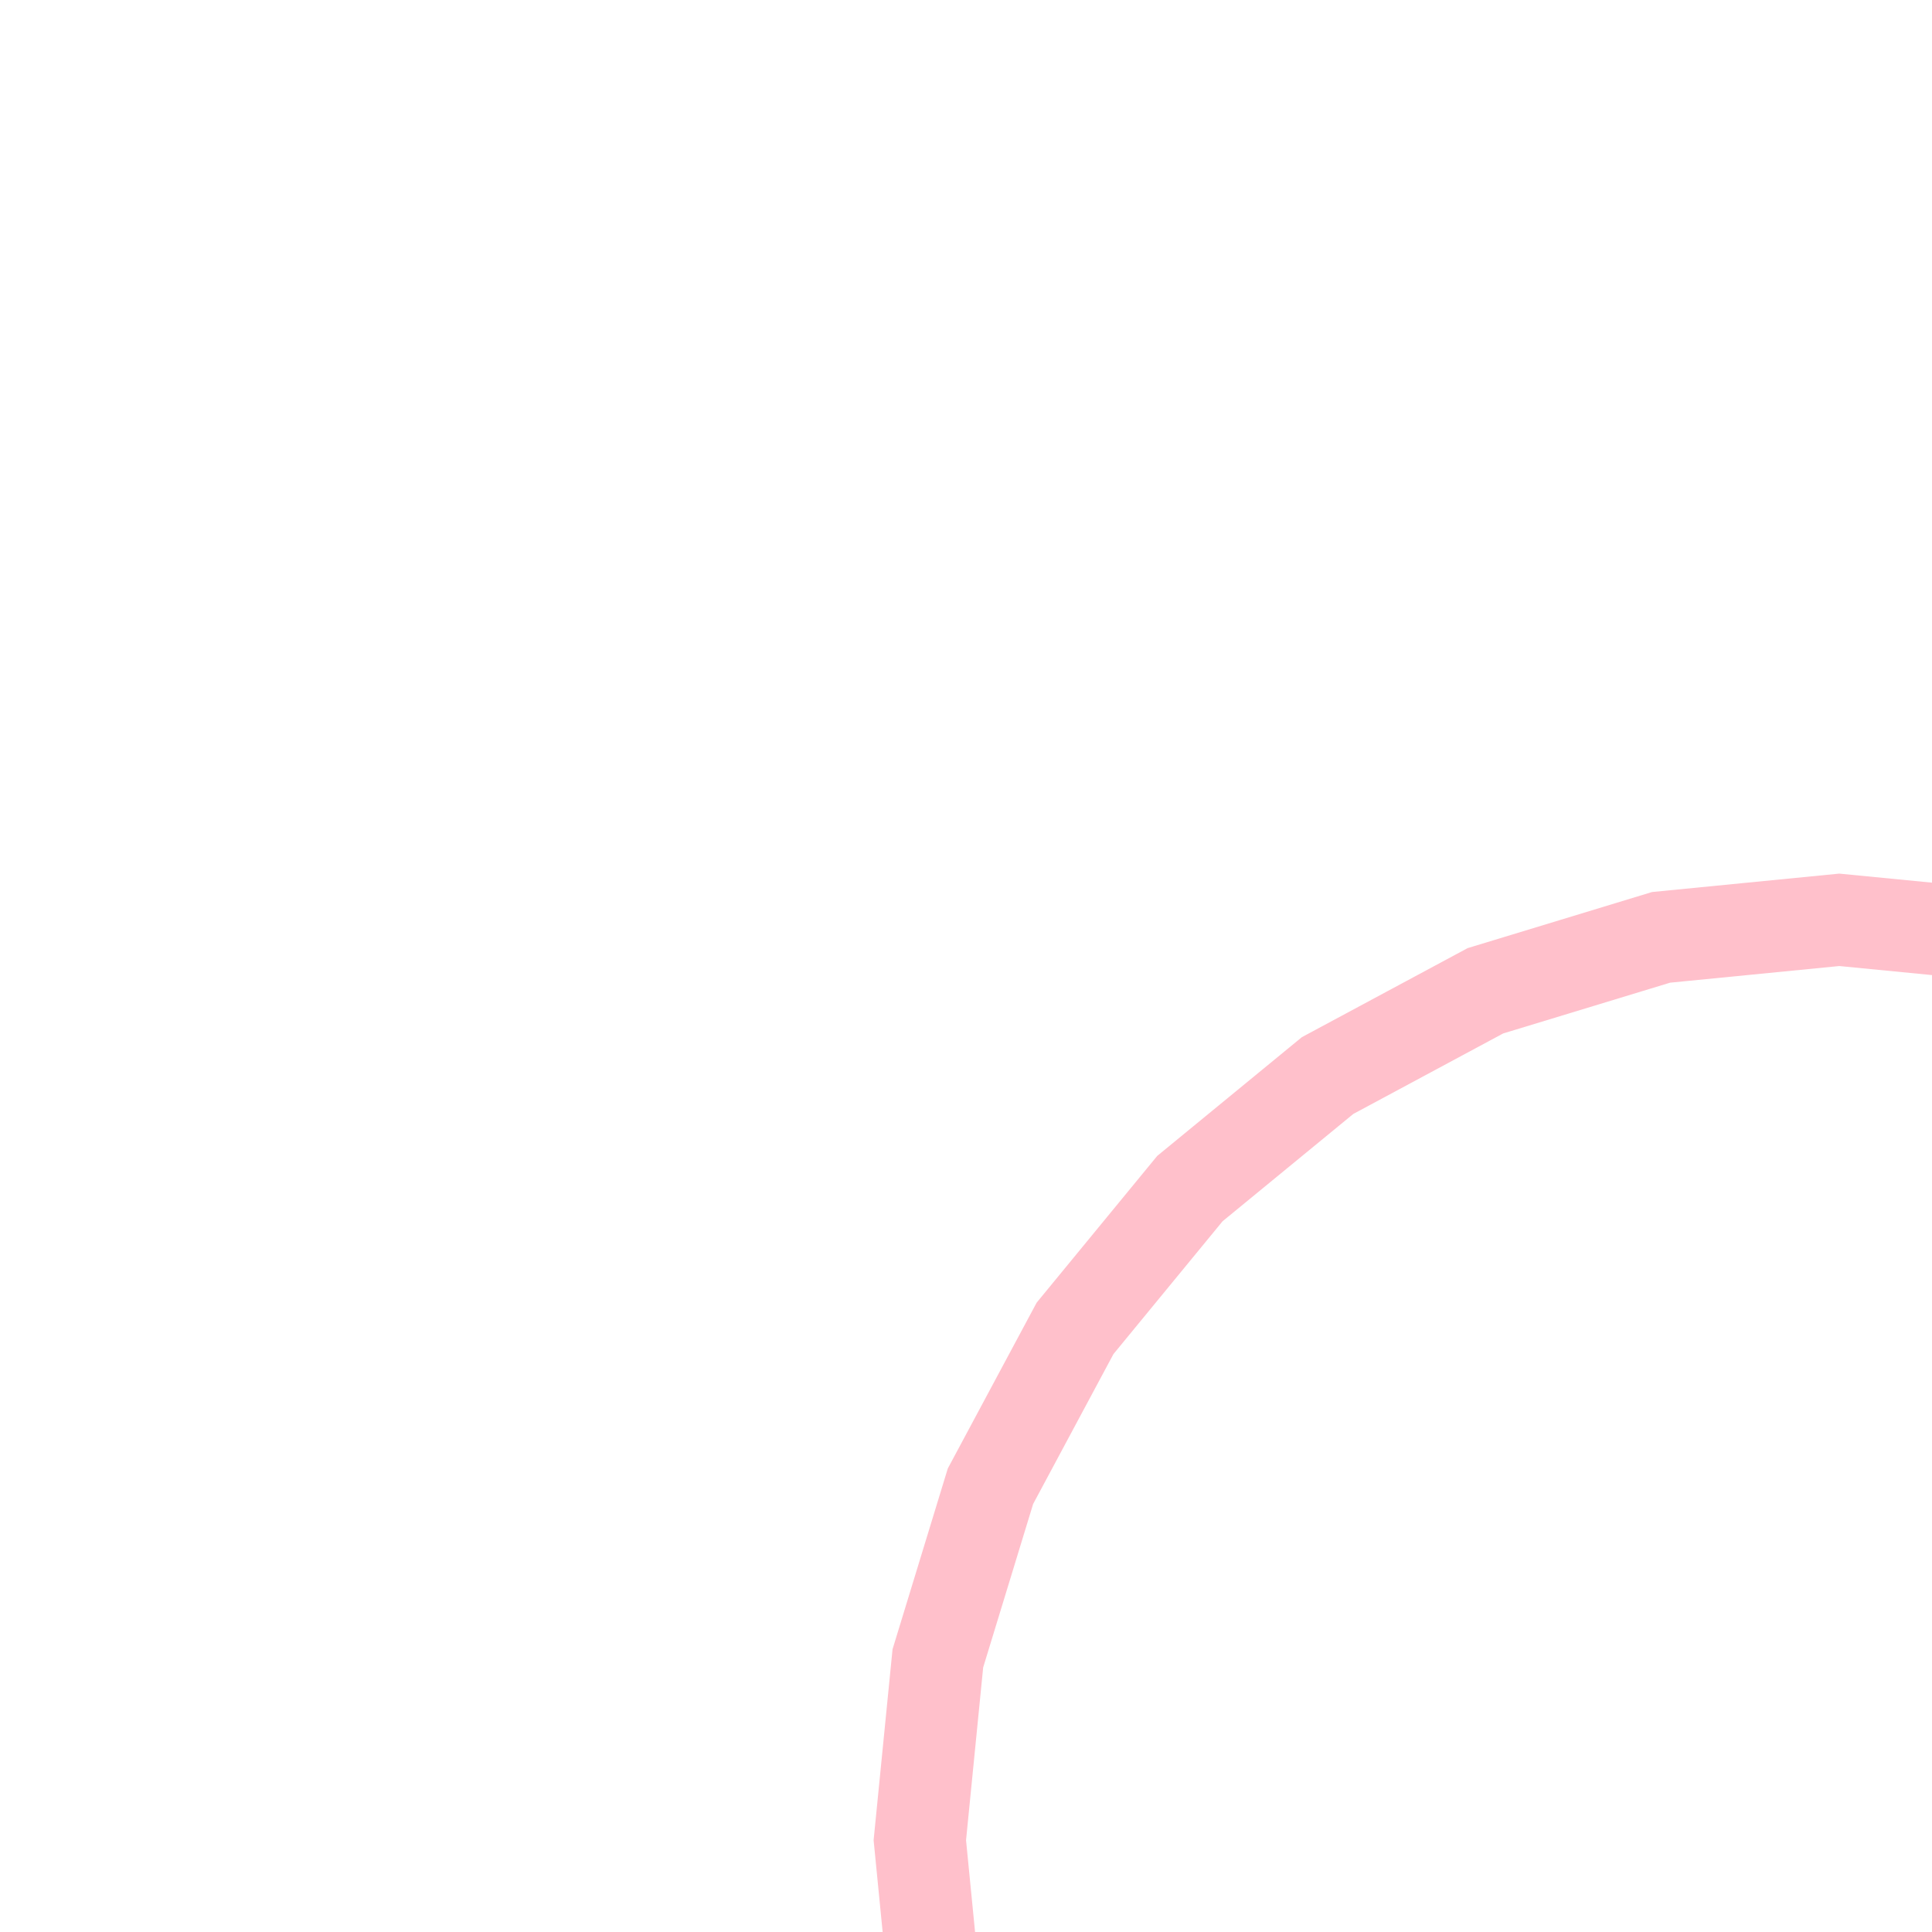
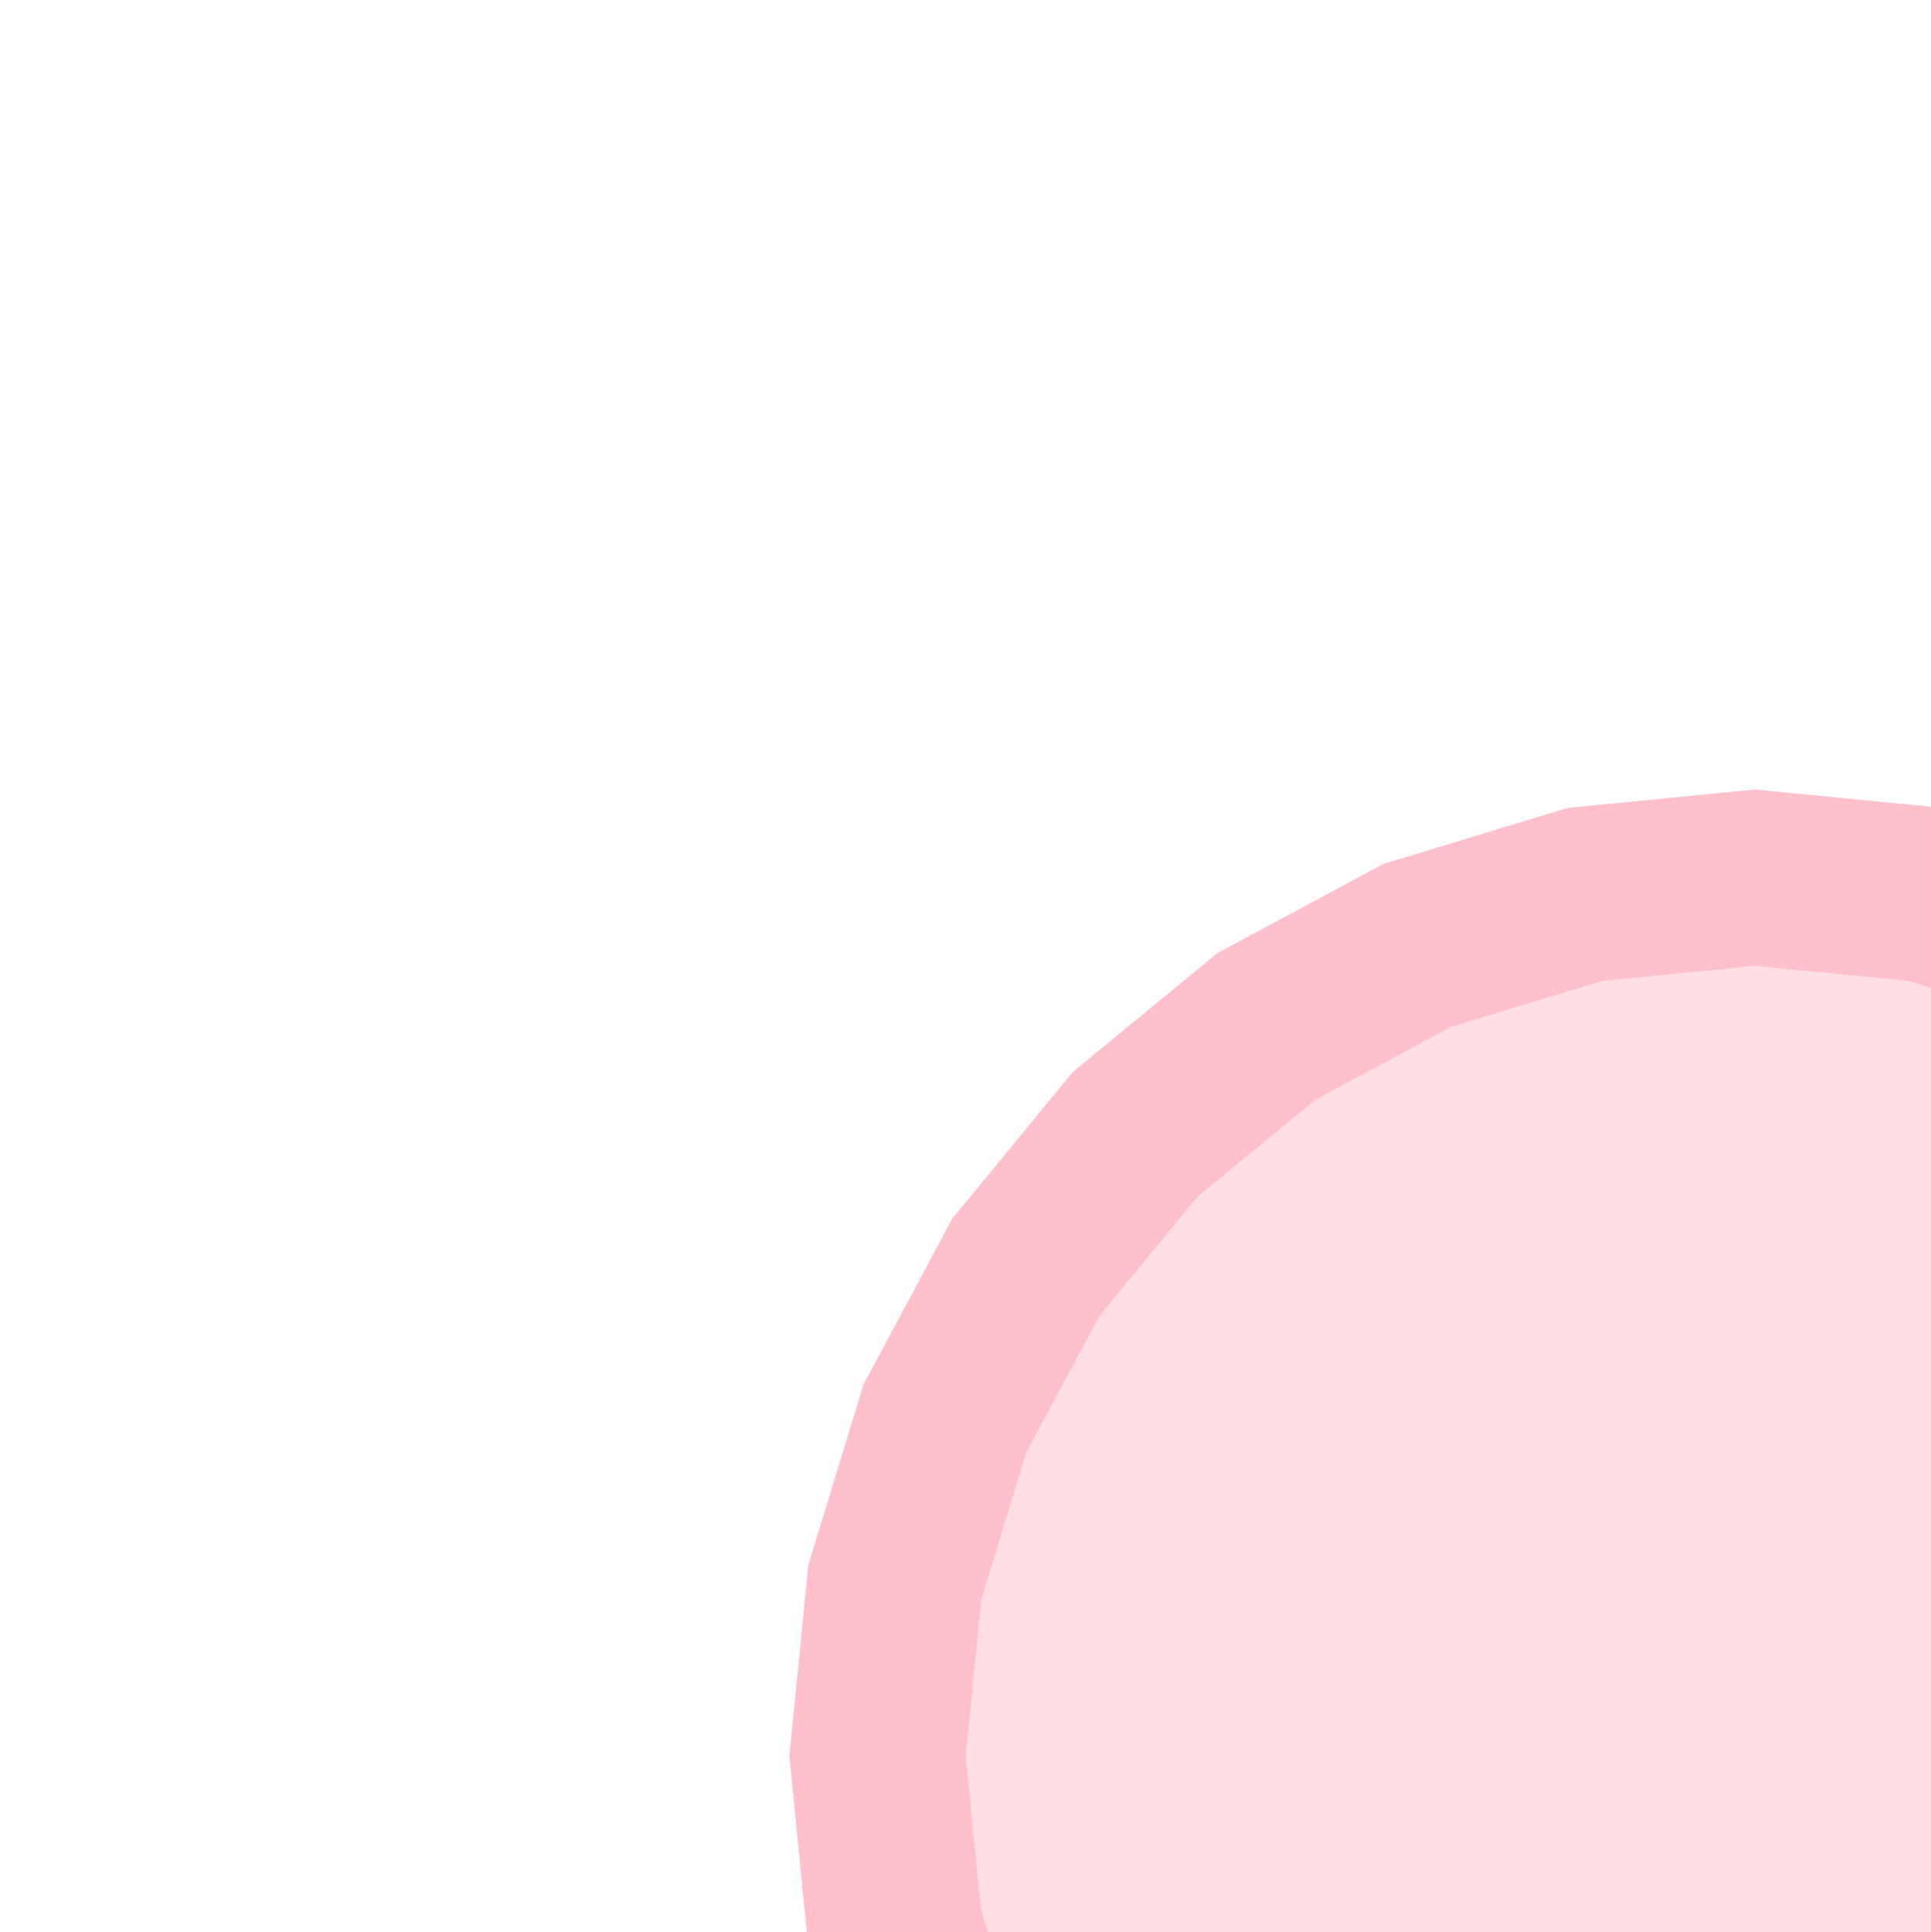
<svg xmlns="http://www.w3.org/2000/svg" version="1.1">
  <g>
-     <path stroke="pink" stroke-width="2" fill="none" d="M 60 40 L 60 40 L 59.601 43.973 L 58.46 47.696 L 56.597 51.16 L 54.134 54.151 L 51.157 56.599 L 47.692 58.462 L 43.891 59.618 L 39.996 60 L 36.101 59.616 L 32.374 58.489 L 28.969 56.683 L 25.889 54.173 L 23.399 51.154 L 21.537 47.689 L 20.381 43.887 L 20 40.012 L 20.392 36.058 L 21.536 32.315 L 23.375 28.883 L 25.872 25.844 L 28.866 23.386 L 32.297 21.543 L 36.117 20.381 L 39.992 20 L 43.868 20.378 L 47.597 21.499 L 51.038 23.321 L 54.103 25.819 L 56.628 28.886 L 58.474 32.337 L 59.612 36.082 L 60 39.996" />
+     <path stroke="pink" stroke-width="4" fill="pink" fill-opacity="0.5" d="M 60 40 L 60 40 L 59.601 43.973 L 58.46 47.696 L 56.597 51.16 L 54.134 54.151 L 51.157 56.599 L 47.692 58.462 L 43.891 59.618 L 39.996 60 L 36.101 59.616 L 32.374 58.489 L 28.969 56.683 L 25.889 54.173 L 23.399 51.154 L 21.537 47.689 L 20.381 43.887 L 20 40.012 L 20.392 36.058 L 21.536 32.315 L 23.375 28.883 L 25.872 25.844 L 28.866 23.386 L 32.297 21.543 L 36.117 20.381 L 39.992 20 L 43.868 20.378 L 47.597 21.499 L 51.038 23.321 L 54.103 25.819 L 56.628 28.886 L 58.474 32.337 L 59.612 36.082 L 60 39.996" />
  </g>
</svg>
